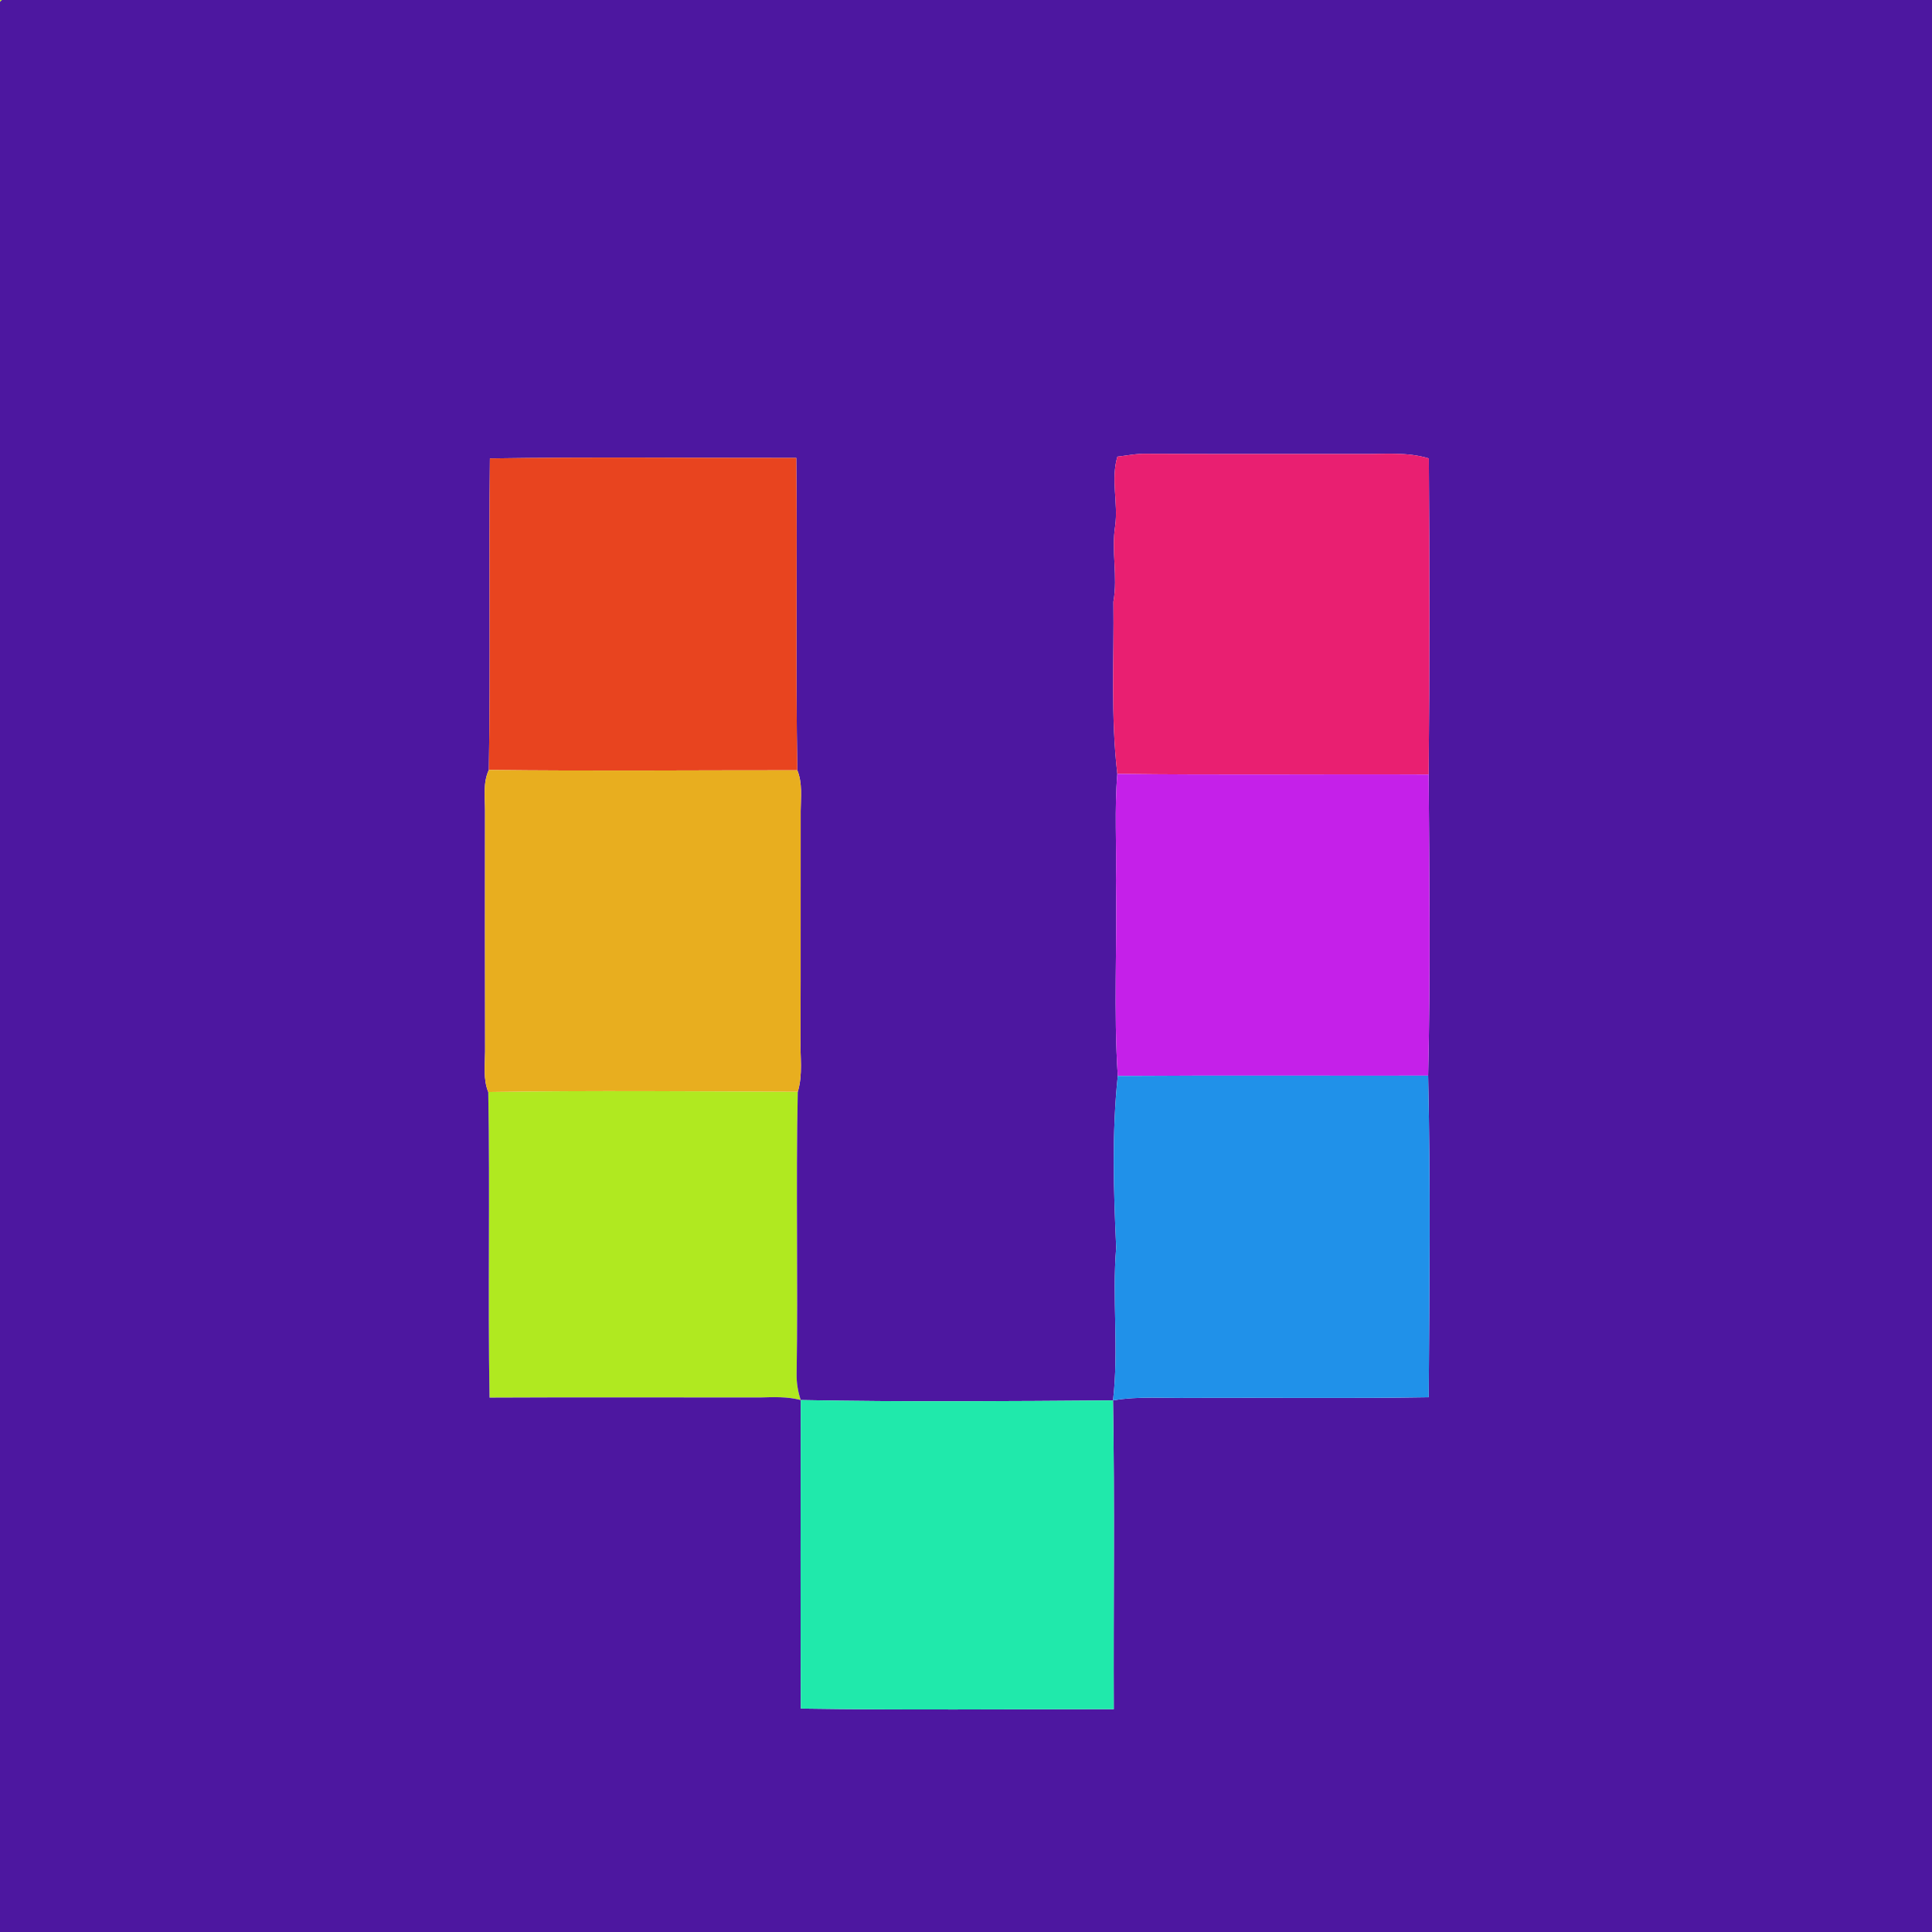
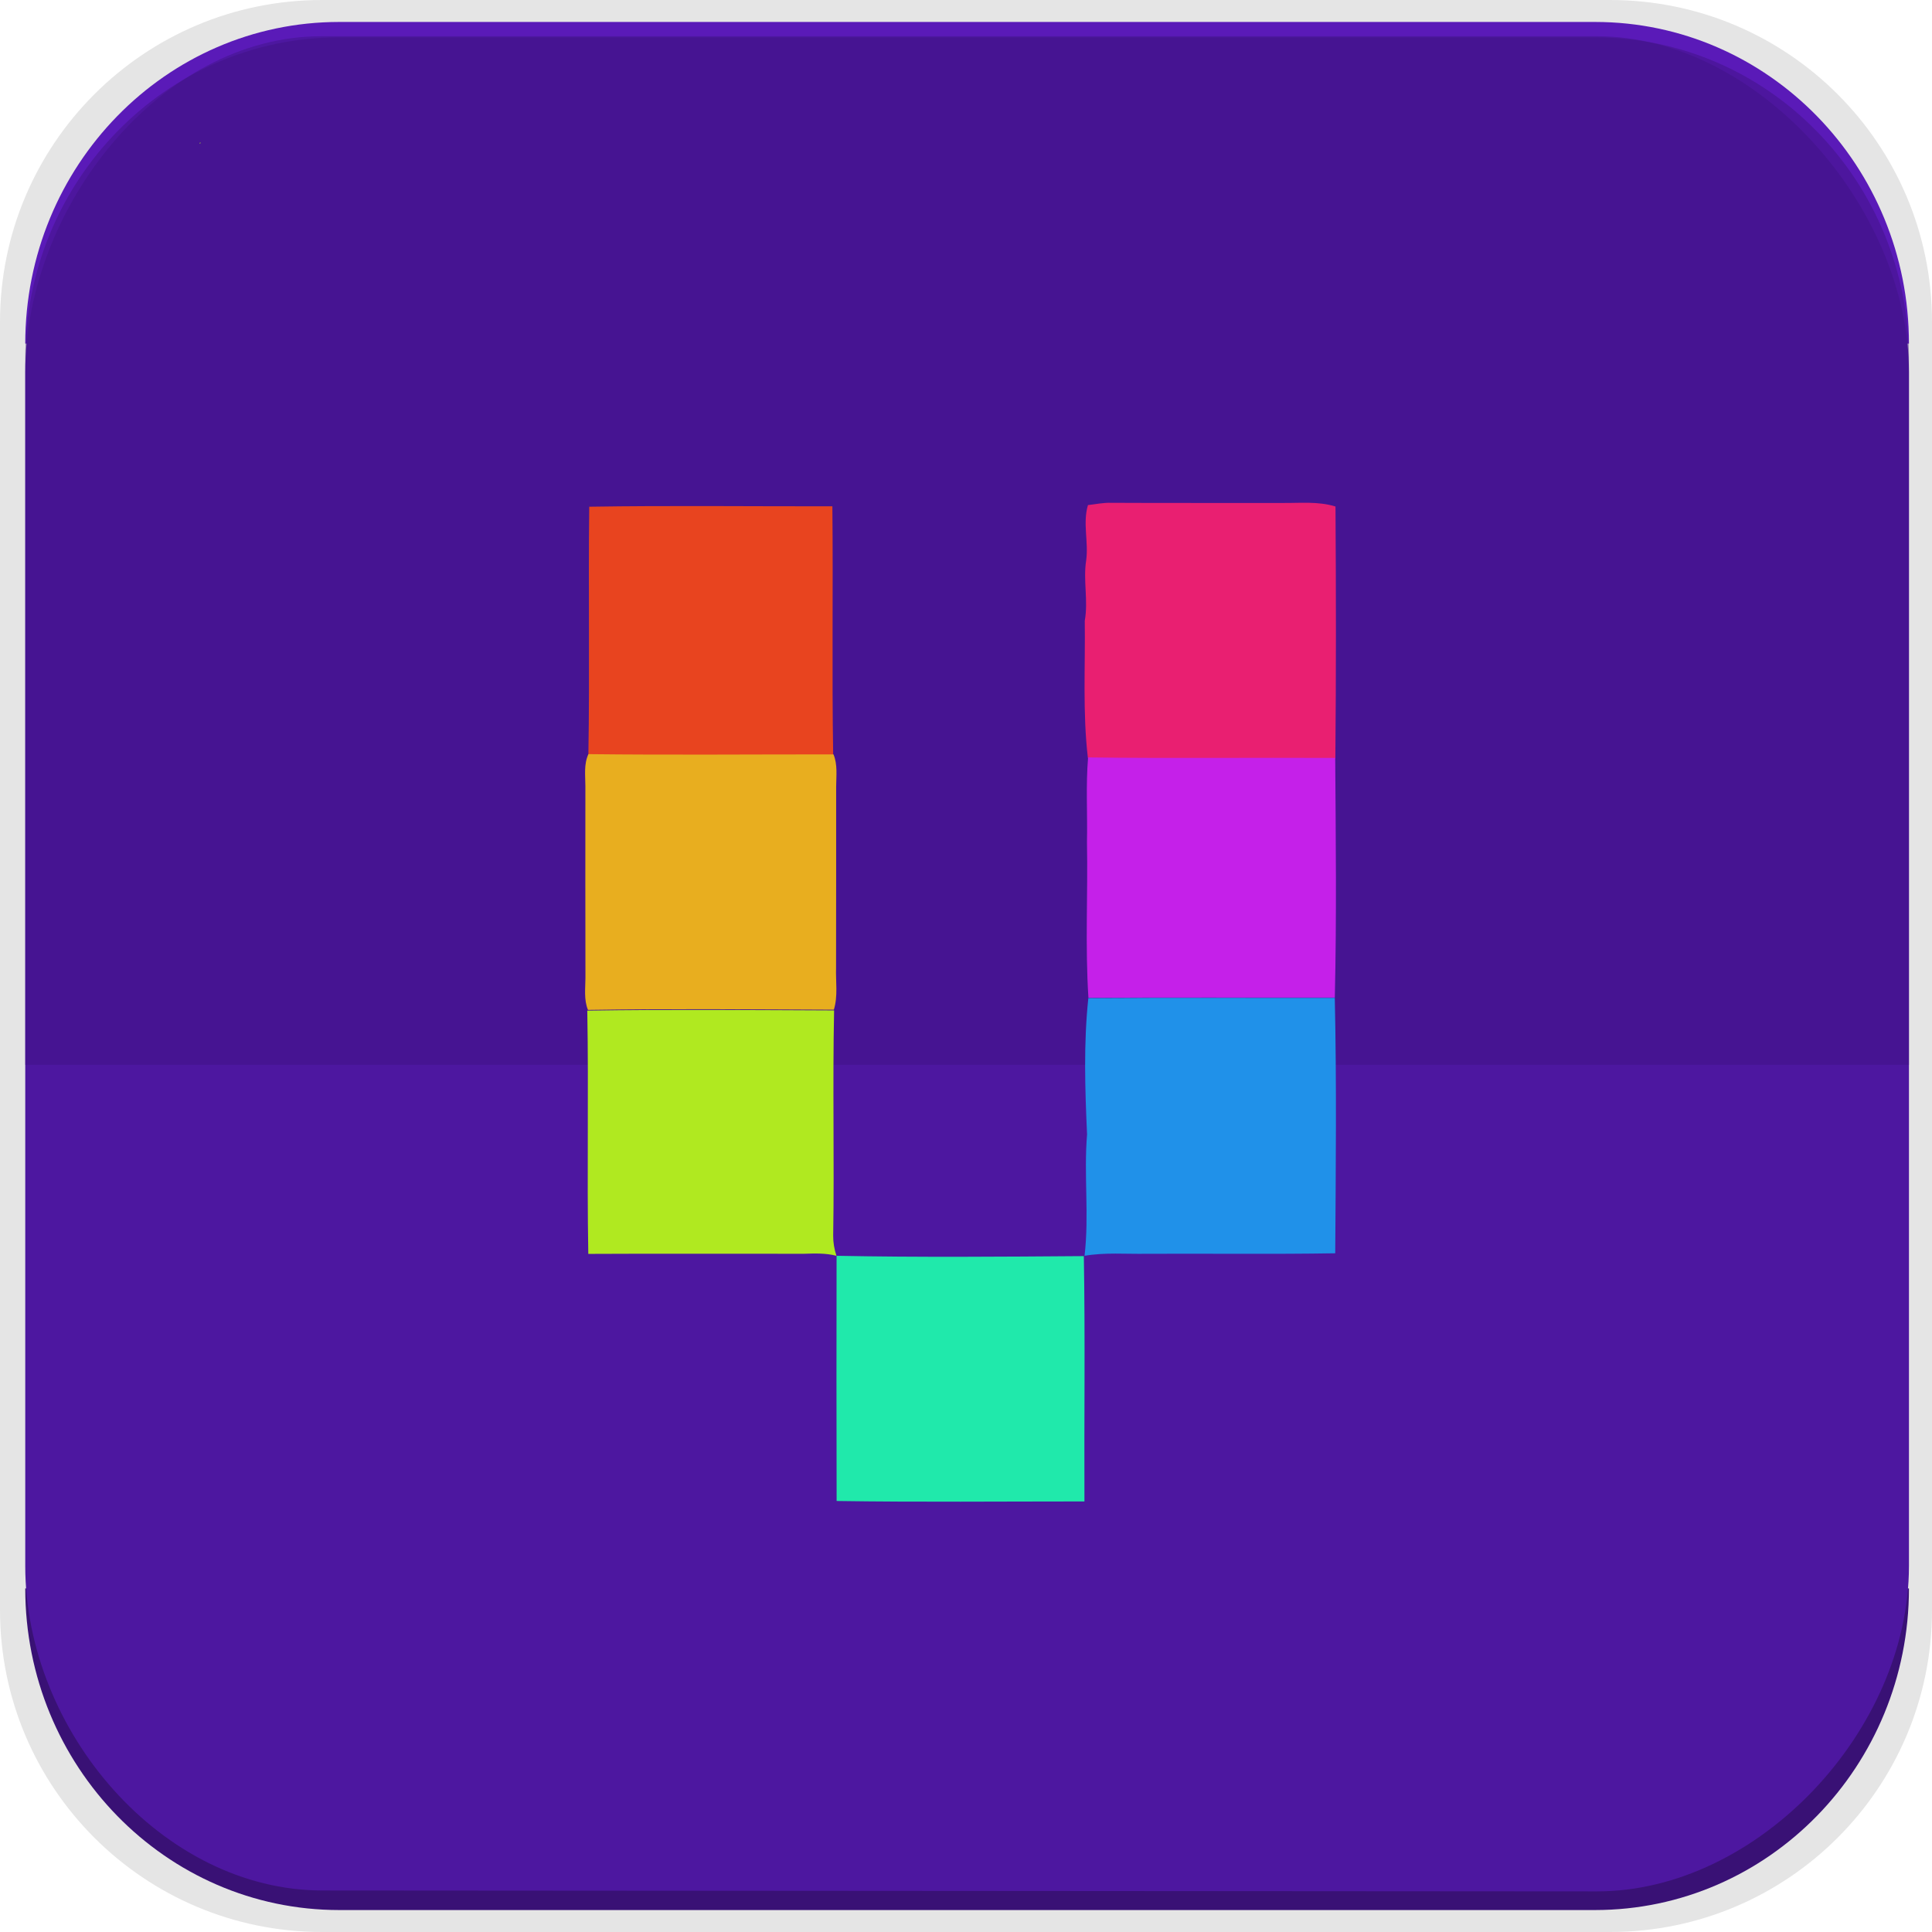
- <svg xmlns="http://www.w3.org/2000/svg" width="305pt" height="305pt" viewBox="0 0 305 305" version="1.1" id="svg28">
-   <defs id="defs32" />
-   <g id="#b0e920ff">
-     <path fill="#b0e920" opacity="1.00" d=" M 0.00 0.00 L 0.30 0.00 C 0.22 0.07 0.07 0.21 0.00 0.29 L 0.00 0.00 Z" id="path2" />
-     <path fill="#b0e920" opacity="1.00" d=" M 77.08 172.39 C 93.37 172.14 109.66 172.29 125.94 172.35 C 125.63 187.22 126.00 202.11 125.76 217.00 C 125.75 218.37 125.97 219.71 126.41 221.02 C 124.30 220.47 122.12 220.55 119.97 220.62 C 105.74 220.63 91.51 220.57 77.28 220.64 C 77.00 204.56 77.37 188.47 77.08 172.39 Z" id="path4" />
-   </g>
-   <g id="#4d17a0ff">
-     <path fill="#4d17a0" opacity="1.00" d=" M 0.30 0.00 L 305.00 0.00 L 305.00 305.00 L 0.00 305.00 L 0.00 0.29 C 0.07 0.21 0.22 0.07 0.30 0.00 M 77.34 72.37 C 77.15 88.76 77.45 105.16 77.17 121.55 C 76.23 123.55 76.57 125.81 76.57 127.94 C 76.56 140.63 76.55 153.32 76.58 166.01 C 76.57 168.13 76.25 170.36 77.08 172.39 C 77.37 188.47 77.00 204.56 77.28 220.64 C 91.51 220.57 105.74 220.63 119.97 220.62 C 122.12 220.55 124.30 220.47 126.41 221.02 C 125.97 219.71 125.75 218.37 125.76 217.00 C 126.00 202.11 125.63 187.22 125.94 172.35 C 126.78 169.62 126.29 166.77 126.38 163.98 C 126.42 151.98 126.38 139.99 126.40 128.00 C 126.41 125.86 126.71 123.63 125.87 121.60 C 125.60 105.17 125.88 88.73 125.71 72.29 C 109.58 72.31 93.46 72.12 77.34 72.37 M 176.40 72.09 C 175.33 75.69 176.55 79.39 176.05 83.03 C 175.42 87.00 176.49 91.01 175.77 94.99 C 175.89 104.05 175.33 113.15 176.39 122.17 C 175.92 127.76 176.29 133.39 176.17 138.99 C 176.37 149.28 175.79 159.60 176.46 169.86 C 175.51 178.87 175.80 187.92 176.21 196.95 C 175.54 204.99 176.65 213.04 175.71 221.08 C 179.77 220.38 183.89 220.75 187.99 220.68 C 200.51 220.62 213.03 220.79 225.55 220.58 C 225.66 203.66 225.84 186.73 225.46 169.81 C 225.83 153.98 225.65 138.11 225.54 122.27 C 225.70 105.64 225.68 89.00 225.57 72.37 C 222.14 71.31 218.54 71.71 215.02 71.67 C 203.68 71.65 192.34 71.70 180.99 71.64 C 179.44 71.59 177.93 71.92 176.40 72.09 M 126.41 221.02 C 126.39 237.25 126.37 253.49 126.42 269.73 C 142.89 269.98 159.36 269.82 175.83 269.82 C 175.76 253.58 175.99 237.32 175.71 221.08 C 159.28 221.20 142.83 221.34 126.41 221.02 Z" id="path7" />
-   </g>
-   <g id="#e8441fff">
-     <path fill="#e8441f" opacity="1.00" d=" M 77.34 72.37 C 93.46 72.12 109.58 72.31 125.71 72.29 C 125.88 88.73 125.60 105.17 125.87 121.60 C 109.64 121.59 93.40 121.74 77.17 121.55 C 77.45 105.16 77.15 88.76 77.34 72.37 Z" id="path10" />
-   </g>
-   <g id="#e91f71ff">
-     <path fill="#e91f71" opacity="1.00" d=" M 176.40 72.09 C 177.93 71.92 179.44 71.59 180.99 71.64 C 192.34 71.70 203.68 71.65 215.02 71.67 C 218.54 71.71 222.14 71.31 225.57 72.37 C 225.68 89.00 225.70 105.64 225.54 122.27 C 209.16 122.19 192.77 122.38 176.39 122.17 C 175.33 113.15 175.89 104.05 175.77 94.99 C 176.49 91.01 175.42 87.00 176.05 83.03 C 176.55 79.39 175.33 75.69 176.40 72.09 Z" id="path13" />
-   </g>
-   <g id="#e8ae1fff">
-     <path fill="#e8ae1f" opacity="1.00" d=" M 77.17 121.55 C 93.40 121.74 109.64 121.59 125.87 121.60 C 126.71 123.63 126.41 125.86 126.40 128.00 C 126.38 139.99 126.42 151.98 126.38 163.98 C 126.29 166.77 126.78 169.62 125.94 172.35 C 109.66 172.29 93.37 172.14 77.08 172.39 C 76.25 170.36 76.57 168.13 76.58 166.01 C 76.55 153.32 76.56 140.63 76.57 127.94 C 76.57 125.81 76.23 123.55 77.17 121.55 Z" id="path16" />
-   </g>
-   <g id="#c520e9ff">
-     <path fill="#c520e9" opacity="1.00" d=" M 176.39 122.17 C 192.77 122.38 209.16 122.19 225.54 122.27 C 225.65 138.11 225.83 153.98 225.46 169.81 C 209.13 169.84 192.79 169.75 176.46 169.86 C 175.79 159.60 176.37 149.28 176.17 138.99 C 176.29 133.39 175.92 127.76 176.39 122.17 Z" id="path19" />
-   </g>
-   <g id="#2091e9ff">
-     <path fill="#2091e9" opacity="1.00" d=" M 176.46 169.86 C 192.79 169.75 209.13 169.84 225.46 169.81 C 225.84 186.73 225.66 203.66 225.55 220.58 C 213.03 220.79 200.51 220.62 187.99 220.68 C 183.89 220.75 179.77 220.38 175.71 221.08 C 176.65 213.04 175.54 204.99 176.21 196.95 C 175.80 187.92 175.51 178.87 176.46 169.86 Z" id="path22" />
-   </g>
-   <g id="#20e9abff">
-     <path fill="#20e9ab" opacity="1.00" d=" M 126.41 221.02 C 142.83 221.34 159.28 221.20 175.71 221.08 C 175.99 237.32 175.76 253.58 175.83 269.82 C 159.36 269.82 142.89 269.98 126.42 269.73 C 126.37 253.49 126.39 237.25 126.41 221.02 Z" id="path25" />
+ <svg xmlns="http://www.w3.org/2000/svg" width="1760" height="1760" xml:space="preserve" overflow="hidden">
+   <defs>
+     <clipPath id="clip0">
+       <rect x="650" y="267" width="1760" height="1760" />
+     </clipPath>
+   </defs>
+   <g clip-path="url(#clip0)" transform="translate(-650 -267)">
+     <path d="M650 560.339C650 398.332 781.332 267 943.339 267L2116.66 267C2278.67 267 2410 398.332 2410 560.339L2410 1733.66C2410 1895.67 2278.67 2027 2116.66 2027L943.339 2027C781.332 2027 650 1895.67 650 1733.66Z" fill="#000000" fill-rule="evenodd" fill-opacity="0.102" />
+     <path d="M673 1714 2389 1714C2389 1875.82 2260.95 2007 2102.99 2007L959.006 2007C801.049 2007 673 1875.82 673 1714Z" fill="#391175" fill-rule="evenodd" />
+     <path d="M673 580C673 418.18 801.049 287 959.006 287L2102.99 287C2260.95 287 2389 418.18 2389 580L673 580Z" fill="#5A1AB8" fill-rule="evenodd" />
+     <path d="M673 606.308C673 456.187 796.415 300 942.732 300L2104.86 300C2251.18 300 2389 456.187 2389 606.308L2389 1693.55C2389 1843.67 2251.18 1990 2104.86 1990L943.942 1989.19C797.626 1989.19 673 1843.67 673 1693.55L673 606.308Z" fill="#4D17A0" fill-rule="evenodd" />
+     <path d="M673 594C673 432.181 801.049 301 959.006 301L2102.99 301C2260.95 301 2389 432.181 2389 594L673 594Z" fill="#401383" fill-rule="evenodd" fill-opacity="0.502" />
+     <rect x="673" y="594" width="1716" height="643" fill="#401383" fill-opacity="0.502" />
+     <path d="M832 397 833 397C832.733 397.241 832.233 397.724 832 398L832 397Z" fill="#B0E920" fill-rule="evenodd" />
+     <path d="M1185 1187.64C1259.96 1186.49 1334.92 1187.18 1409.84 1187.46 1408.41 1255.76 1410.11 1324.15 1409.01 1392.54 1408.96 1398.83 1409.98 1404.98 1412 1411 1402.29 1408.47 1392.26 1408.84 1382.37 1409.16 1316.88 1409.21 1251.4 1408.93 1185.92 1409.26 1184.63 1335.4 1186.33 1261.5 1185 1187.64Z" fill="#B0E920" fill-rule="evenodd" />
+     <path d="M1186.78 728.599C1260.59 727.451 1334.41 728.324 1408.27 728.232 1409.05 803.765 1407.76 879.298 1409 954.785 1334.68 954.739 1260.32 955.428 1186 954.555 1187.28 879.252 1185.91 803.902 1186.78 728.599Z" fill="#E8441F" fill-rule="evenodd" />
+     <path d="M1641.09 727.124C1648.1 726.342 1655.03 724.824 1662.14 725.054 1714.19 725.33 1766.21 725.1 1818.22 725.192 1834.36 725.376 1850.87 723.536 1866.6 728.413 1867.11 804.922 1867.2 881.477 1866.47 957.987 1791.34 957.619 1716.17 958.493 1641.04 957.527 1636.18 916.028 1638.75 874.162 1638.2 832.48 1641.5 814.169 1636.59 795.72 1639.48 777.456 1641.77 760.709 1636.18 743.687 1641.09 727.124Z" fill="#E91F71" fill-rule="evenodd" />
+     <path d="M1186.03 954C1260.43 954.871 1334.89 954.183 1409.29 954.229 1413.15 963.533 1411.77 973.753 1411.72 983.56 1411.63 1038.51 1411.82 1093.46 1411.63 1148.46 1411.22 1161.24 1413.47 1174.3 1409.62 1186.82 1334.98 1186.54 1260.3 1185.85 1185.61 1187 1181.81 1177.7 1183.27 1167.48 1183.32 1157.76 1183.18 1099.6 1183.23 1041.44 1183.27 983.285 1183.27 973.523 1181.72 963.166 1186.03 954Z" fill="#E8AE1F" fill-rule="evenodd" />
+     <path d="M1641.21 957C1716.24 957.964 1791.32 957.092 1866.35 957.459 1866.85 1030.2 1867.68 1103.08 1865.98 1175.77 1791.18 1175.91 1716.33 1175.49 1641.53 1176 1638.46 1128.88 1641.12 1081.49 1640.2 1034.24 1640.75 1008.52 1639.06 982.67 1641.21 957Z" fill="#C520E9" fill-rule="evenodd" />
+     <path d="M1641.44 1176.26C1716.26 1175.75 1791.12 1176.17 1865.95 1176.03 1867.69 1253.57 1866.86 1331.16 1866.36 1408.71 1808.99 1409.67 1751.63 1408.89 1694.26 1409.17 1675.48 1409.49 1656.6 1407.79 1638 1411 1642.31 1374.15 1637.22 1337.26 1640.29 1300.41 1638.41 1259.03 1637.08 1217.55 1641.44 1176.26Z" fill="#2091E9" fill-rule="evenodd" />
+     <path d="M1412.1 1411C1487.12 1412.47 1562.28 1411.83 1637.35 1411.28 1638.63 1485.74 1637.57 1560.3 1637.89 1634.77 1562.64 1634.77 1487.39 1635.5 1412.14 1634.36 1411.91 1559.89 1412.01 1485.42 1412.1 1411Z" fill="#20E9AB" fill-rule="evenodd" />
  </g>
</svg>
